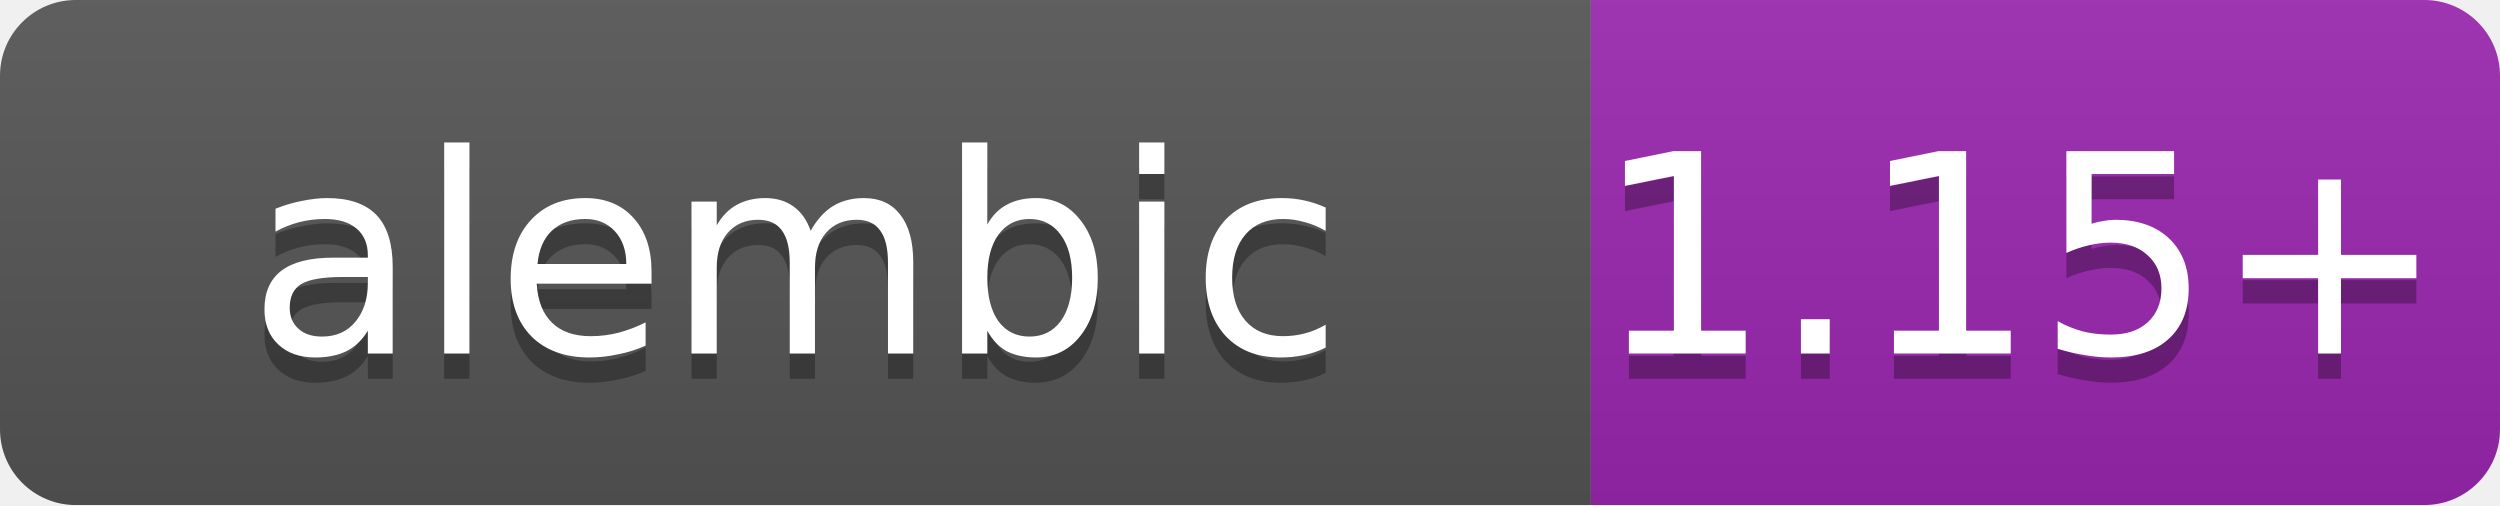
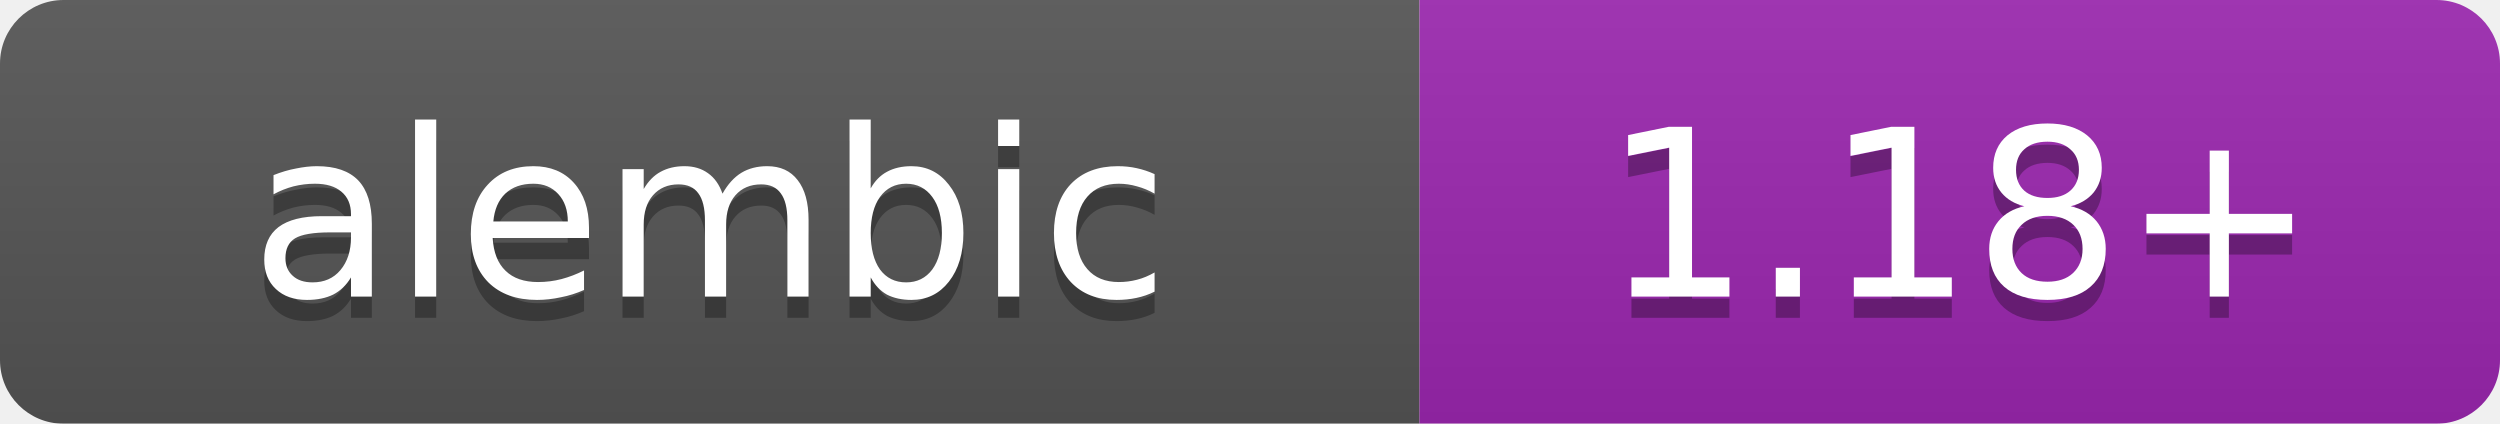
- <svg xmlns="http://www.w3.org/2000/svg" width="99" height="20">
+ <svg xmlns="http://www.w3.org/2000/svg" width="118" height="20" viewBox="0 0 118 20">
  <linearGradient id="b" x2="0" y2="100%">
    <stop offset="0" stop-color="#bbb" stop-opacity=".1" />
    <stop offset="1" stop-opacity=".1" />
  </linearGradient>
  <mask id="a">
-     <rect width="99" height="20" rx="3" fill="#fff" />
+     <rect width="118" height="20" rx="3" fill="#fff" />
  </mask>
  <g mask="url(#a)">
-     <path fill="#555" d="M0 0h63v20H0z" />
-     <path fill="#9c27b0" d="M63 0h36v20H63z" />
-     <path fill="url(#b)" d="M0 0h99v20H0z" />
+     <path fill="#555" d="M0 0h67v20H0z" />
+     <path fill="#9c27b0" d="M67 0h51v20H67z" />
+     <path fill="url(#b)" d="M0 0h118v20H0z" />
  </g>
  <g fill="#fff" text-anchor="middle" font-family="DejaVu Sans,Verdana,Geneva,sans-serif" font-size="11">
-     <text x="31.5" y="15" fill="#010101" fill-opacity=".3">alembic</text>
-     <text x="31.5" y="14">alembic</text>
-     <text x="80" y="15" fill="#010101" fill-opacity=".3">1.15+</text>
-     <text x="80" y="14">1.15+</text>
+     <text x="33.5" y="15" fill="#010101" fill-opacity=".3">alembic</text>
+     <text x="33.5" y="14">alembic</text>
+     <text x="92.5" y="15" fill="#010101" fill-opacity=".3">1.18+</text>
+     <text x="92.5" y="14">1.18+</text>
  </g>
</svg>
